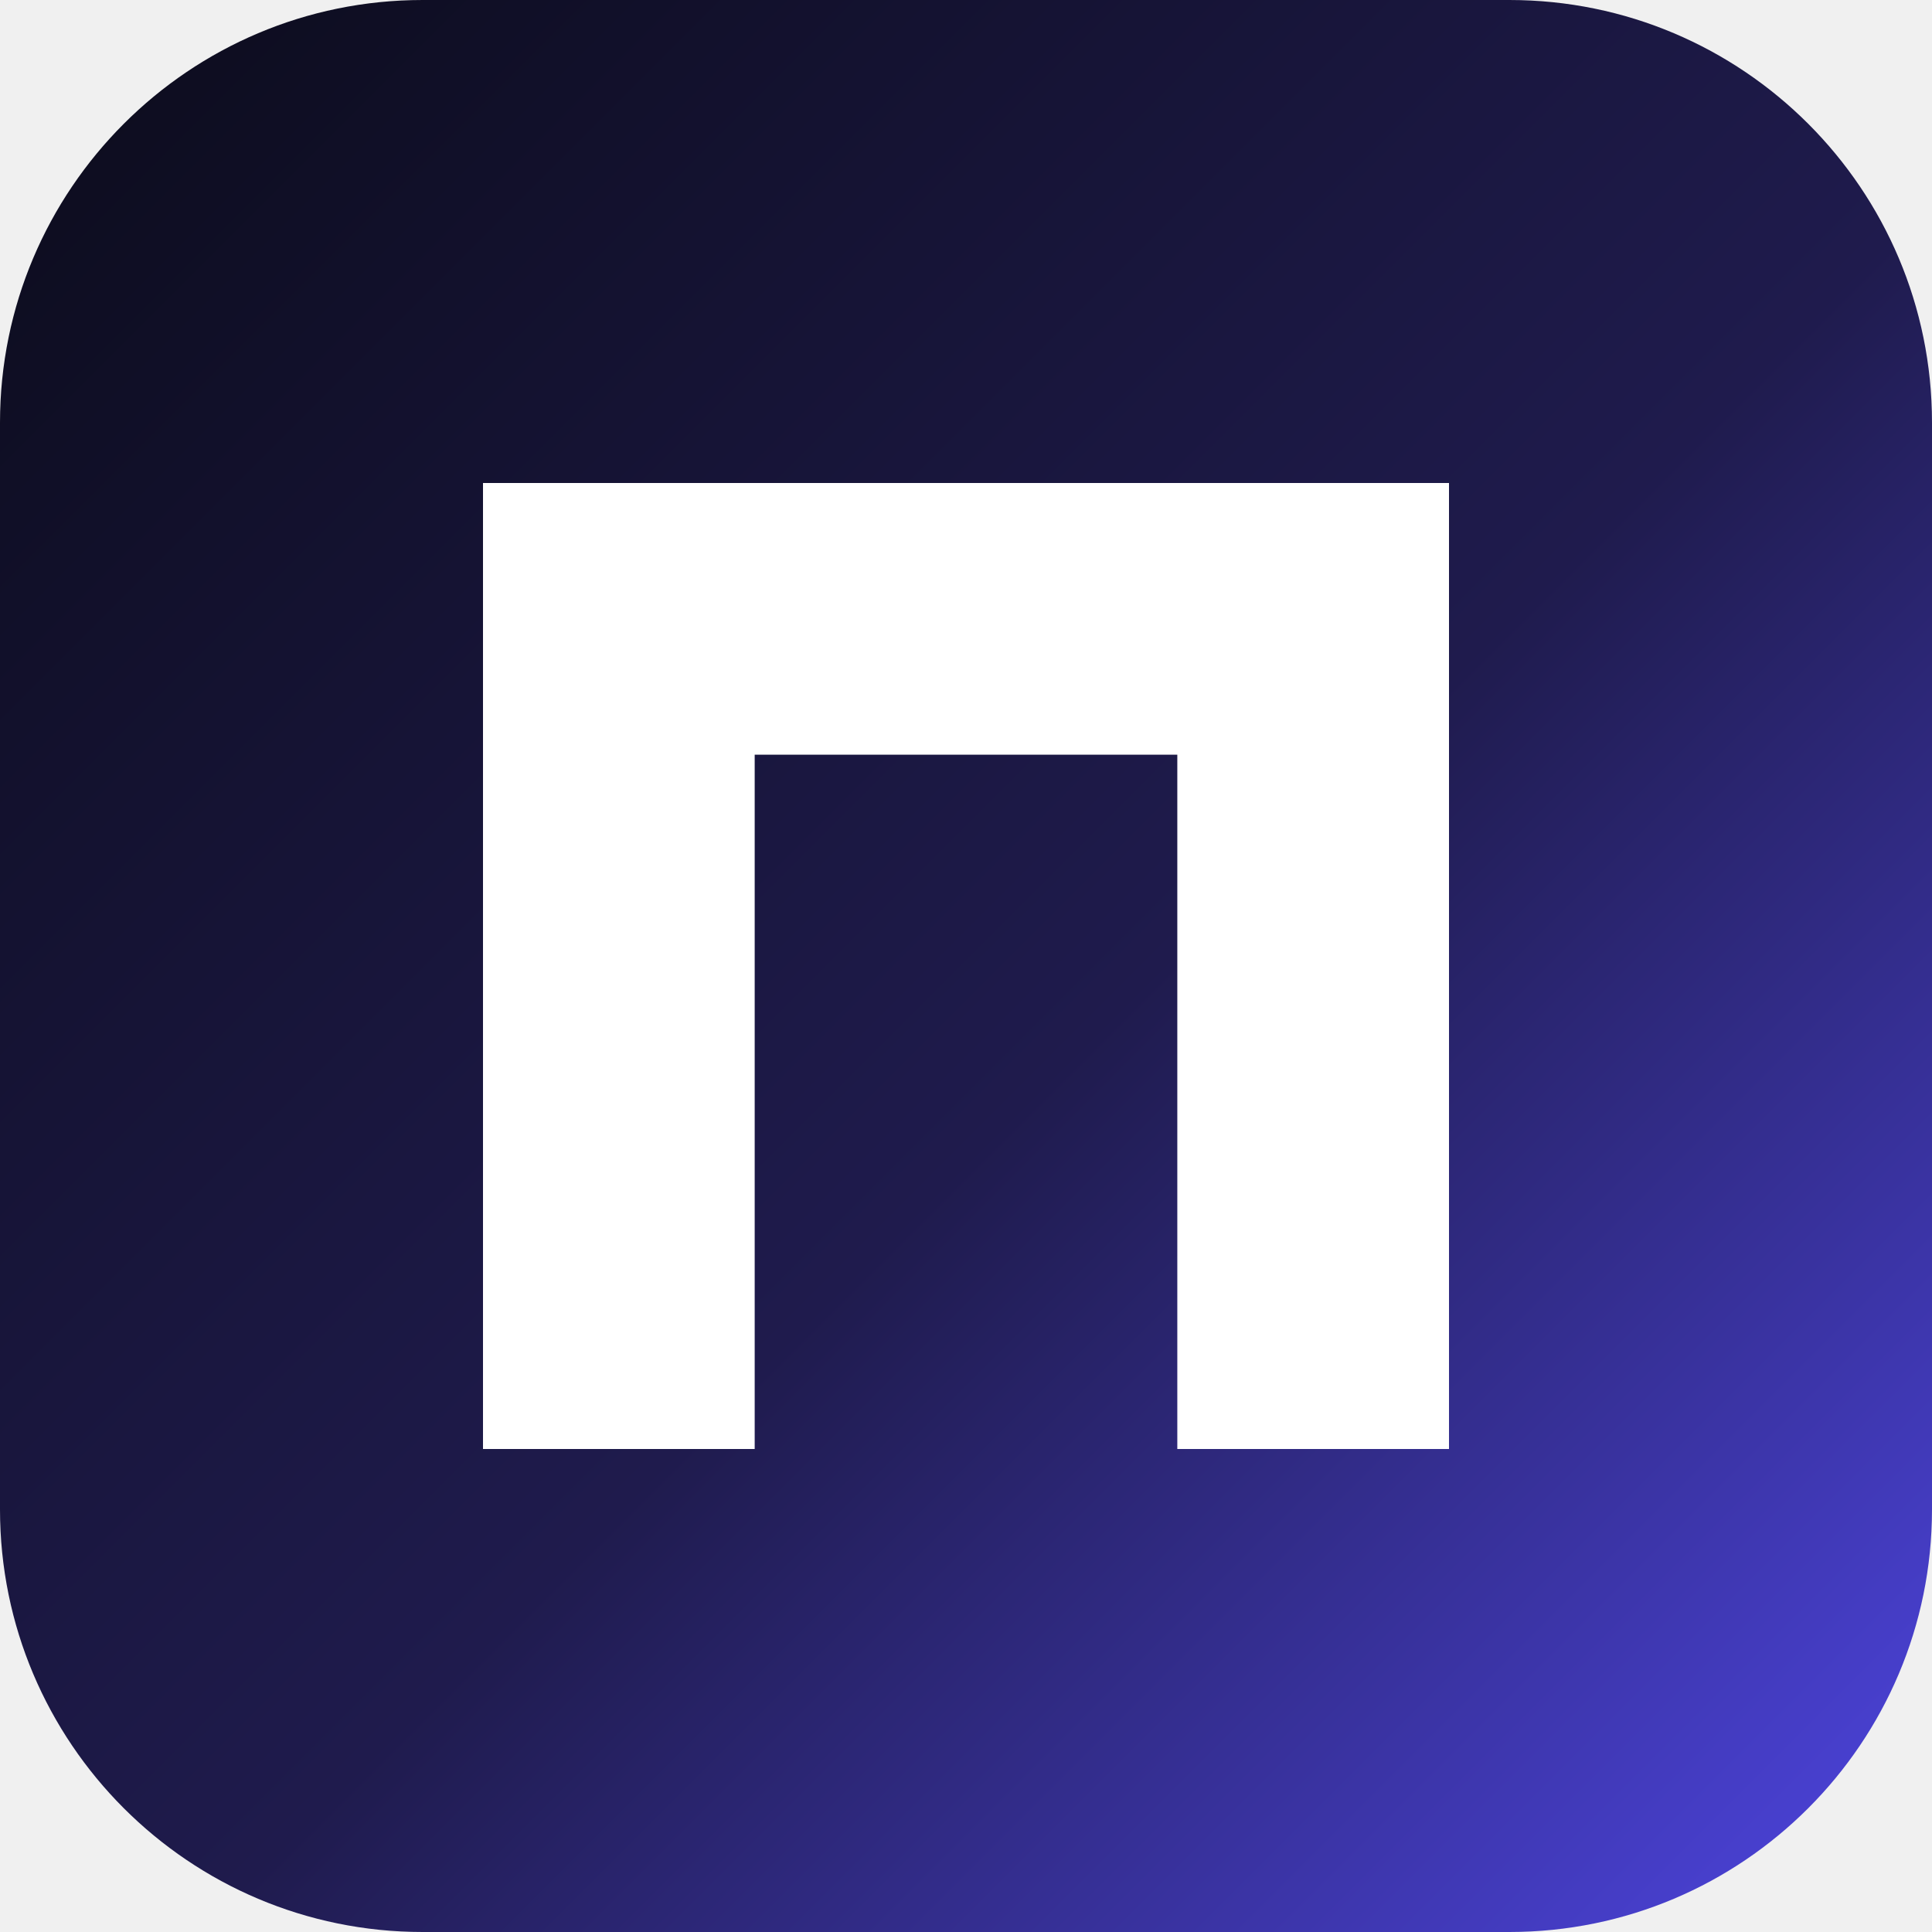
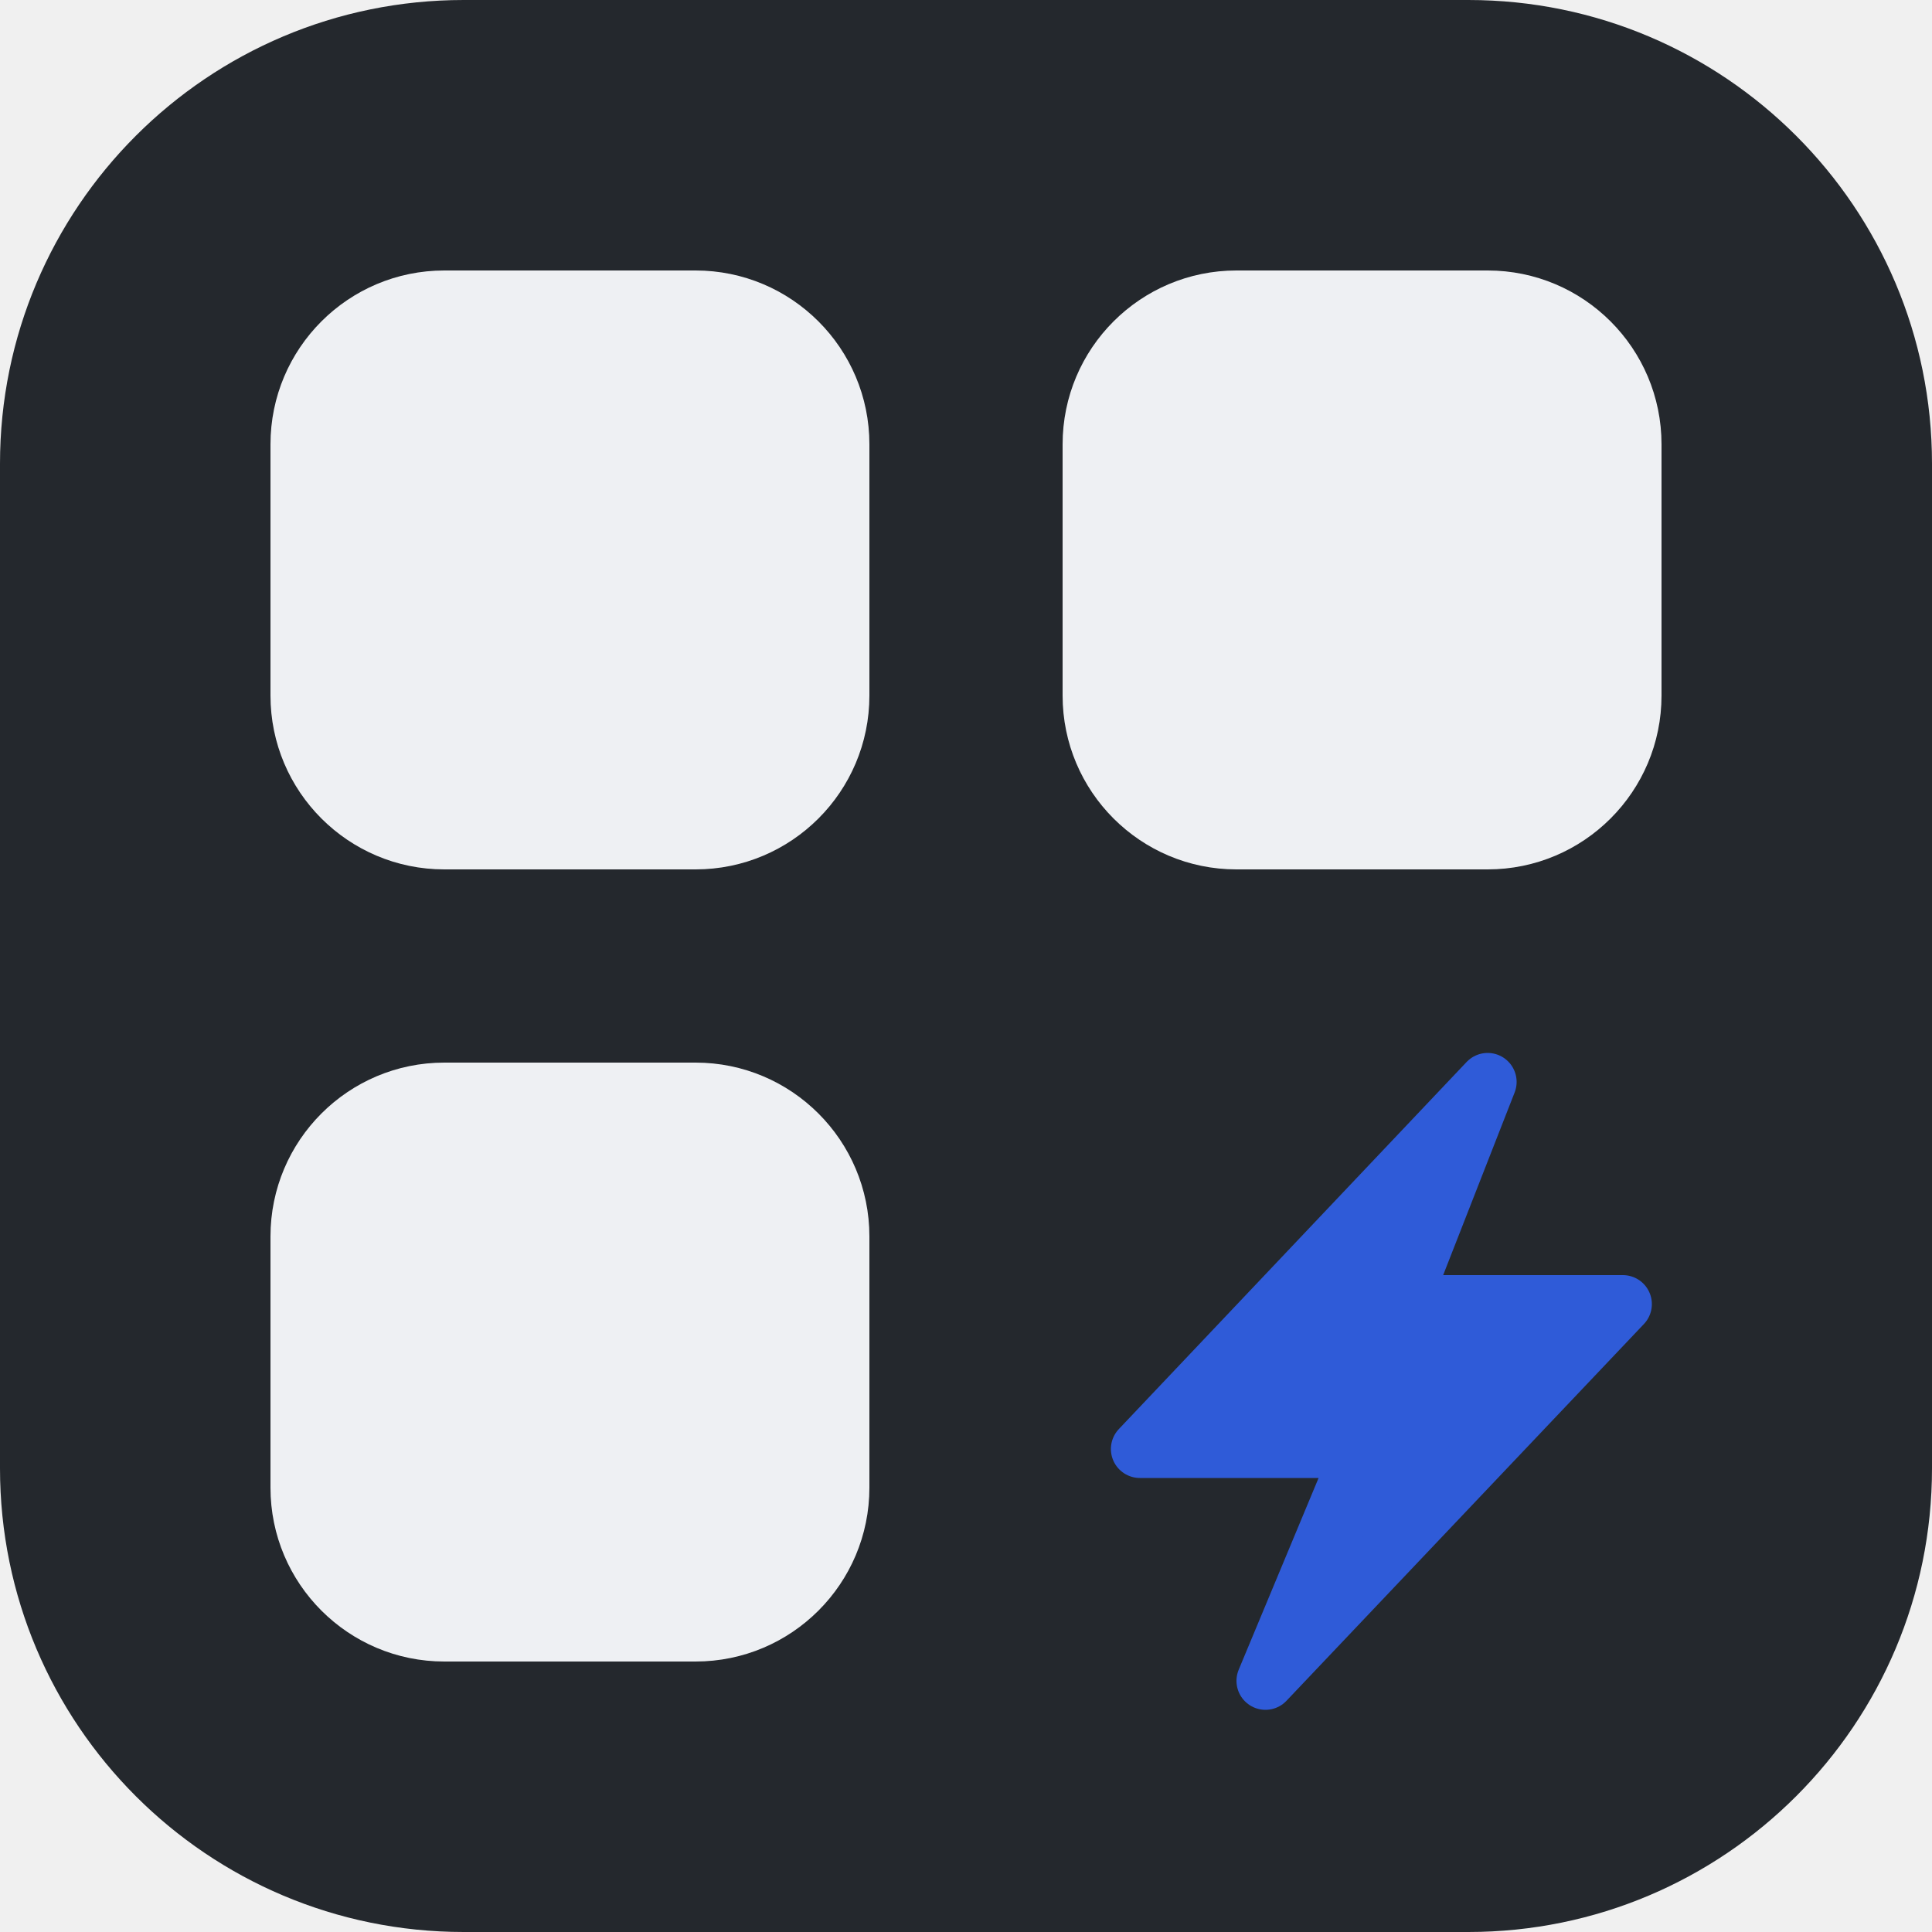
- <svg xmlns="http://www.w3.org/2000/svg" viewBox="0 0 32 32">
-   <defs>
-     <linearGradient id="pgrad" x1="0" y1="0" x2="1" y2="1">
-       <stop offset="0" stop-color="#0b0b1a" />
-       <stop offset="0.55" stop-color="#1f1b4d" />
-       <stop offset="1" stop-color="#4f46e5" />
-     </linearGradient>
-   </defs>
-   <rect width="32" height="32" rx="7" fill="url(#pgrad)" />
-   <path fill="#ffffff" d="M8 8H24V24H19.5V12.5H12.5V24H8Z" />
+ <svg xmlns="http://www.w3.org/2000/svg" viewBox="0 0 100 100">
+   <rect width="100" height="100" rx="24" fill="#24282d" />
+   <g fill="#eef0f3">
+     <rect x="14" y="14" width="31" height="31" rx="9" />
+     <rect x="55" y="14" width="31" height="31" rx="9" />
+     <rect x="14" y="55" width="31" height="31" rx="9" />
+   </g>
+   <path d="M77 56 59 75H70.5L65.5 87 84 67.5H72.5Z" fill="#2f5bd8" stroke="#2f5bd8" stroke-width="3" stroke-linejoin="round" />
</svg>
